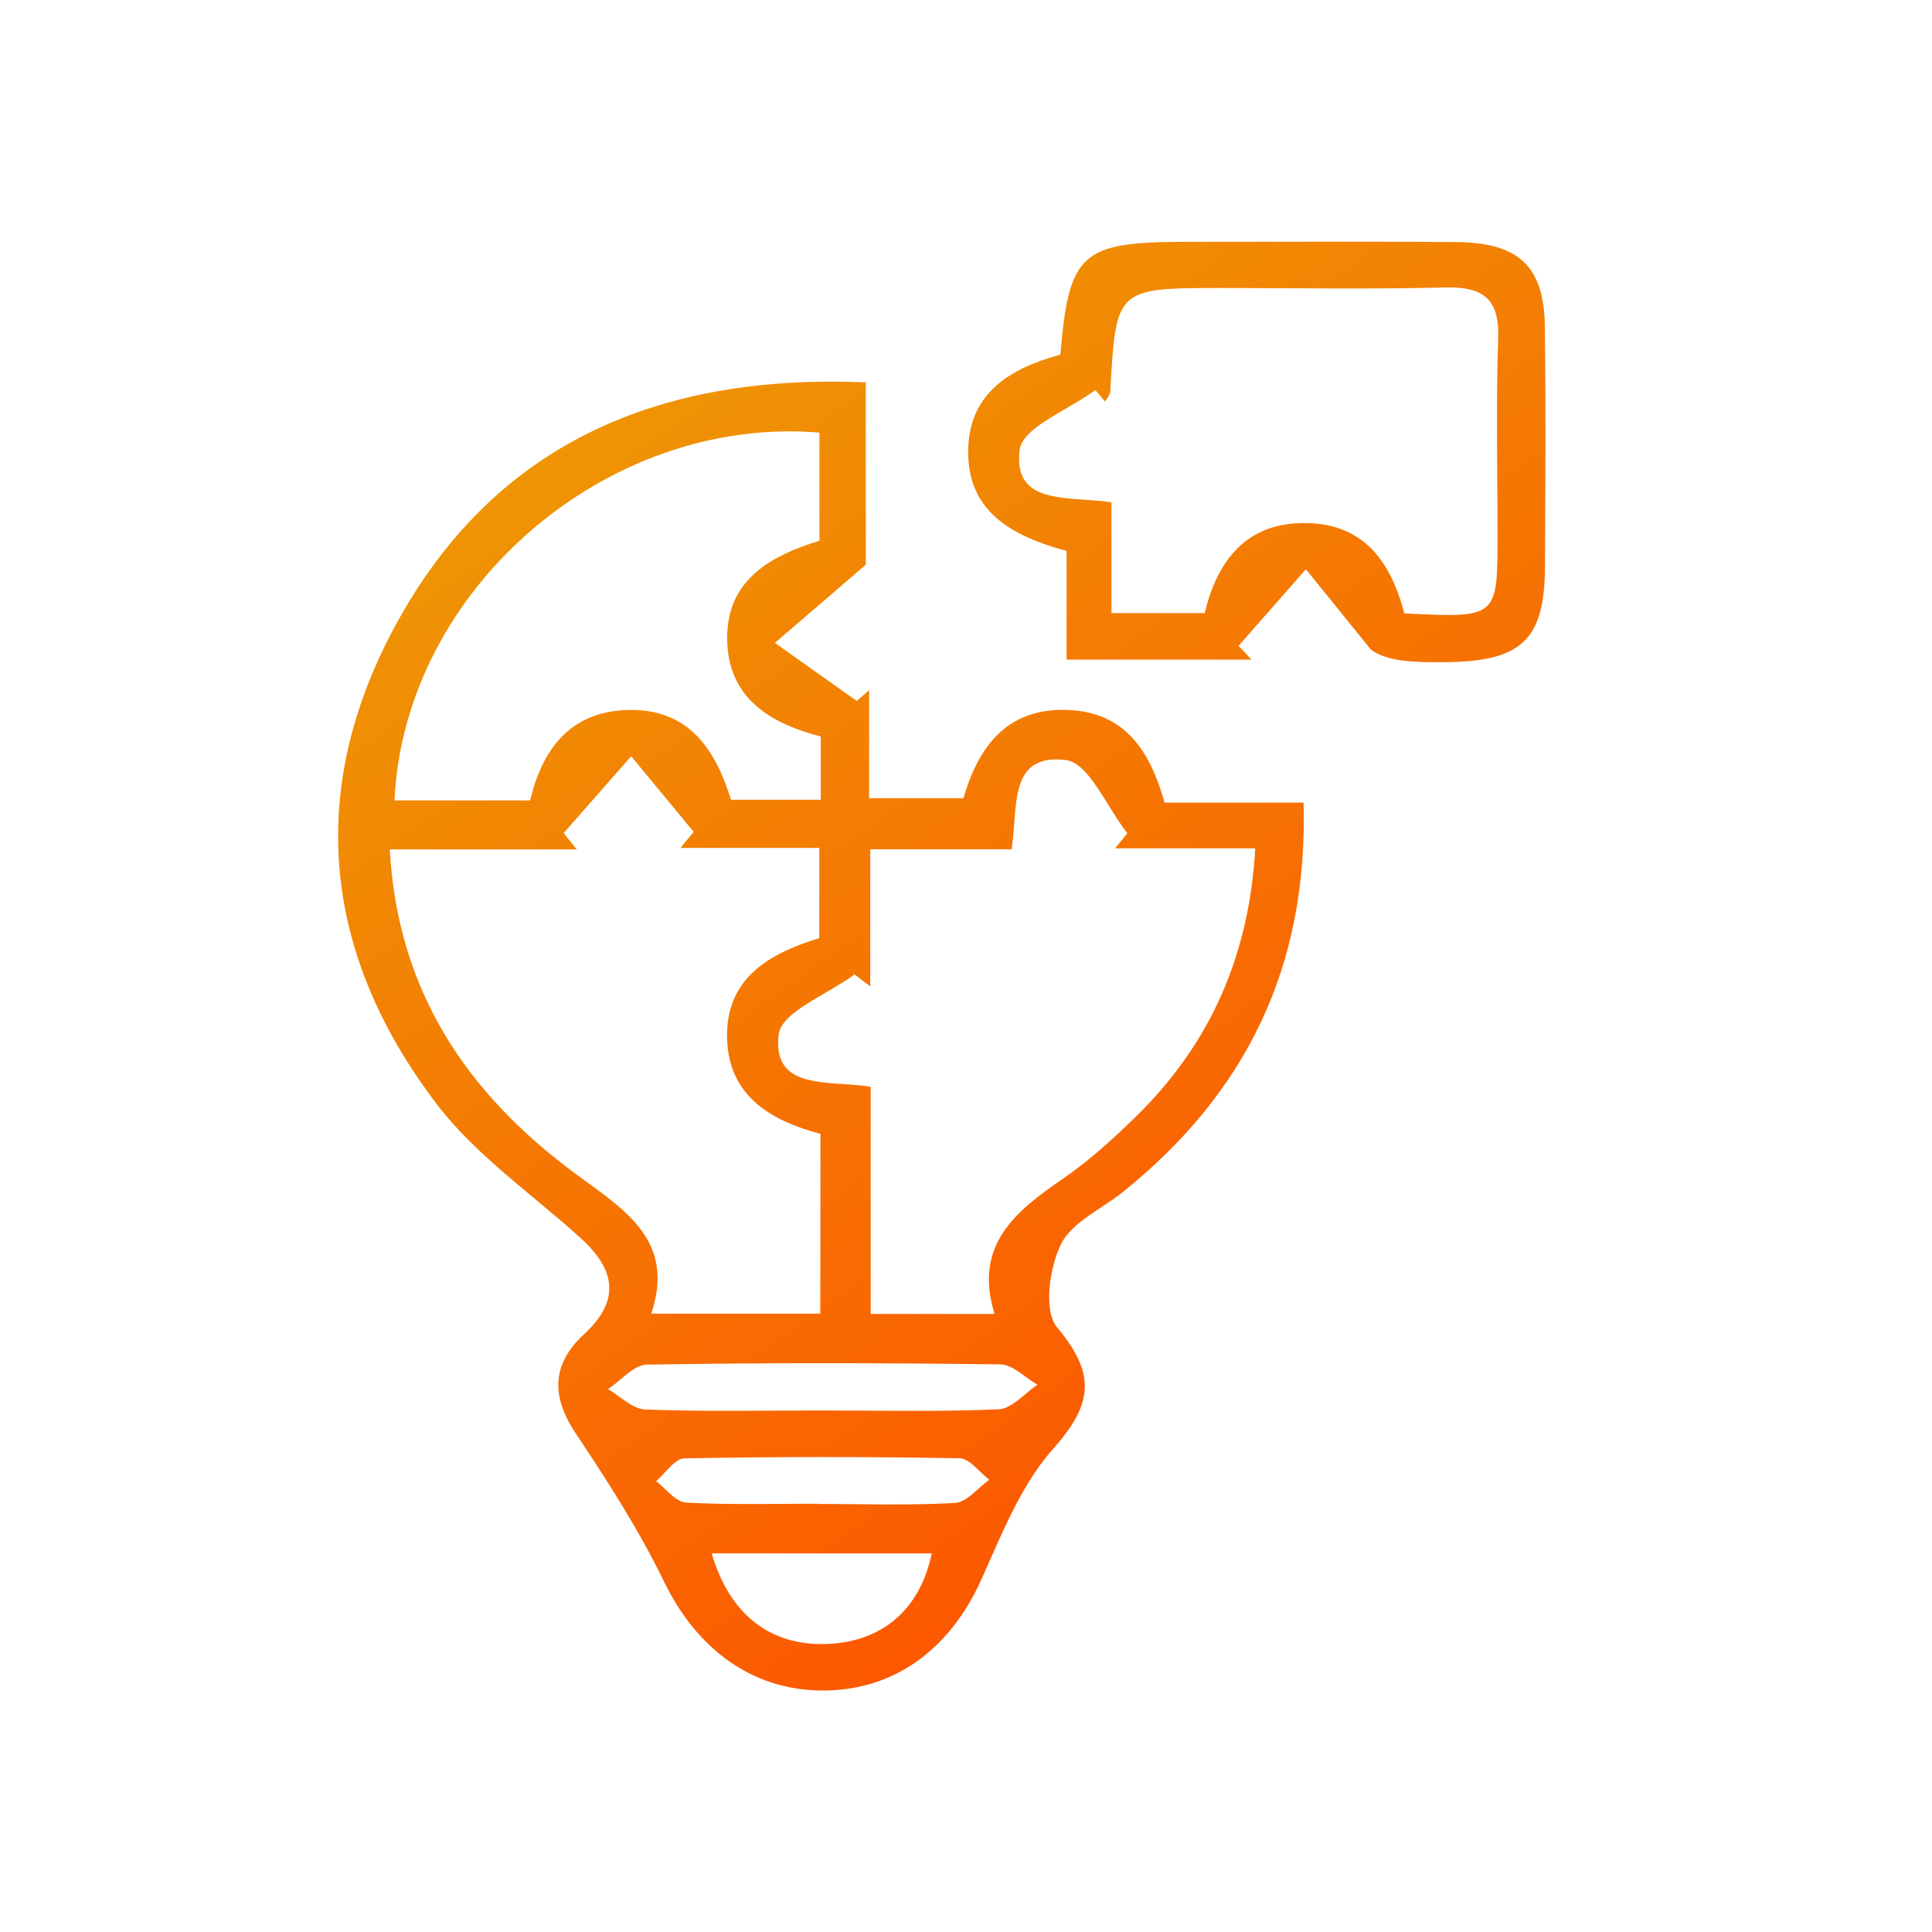
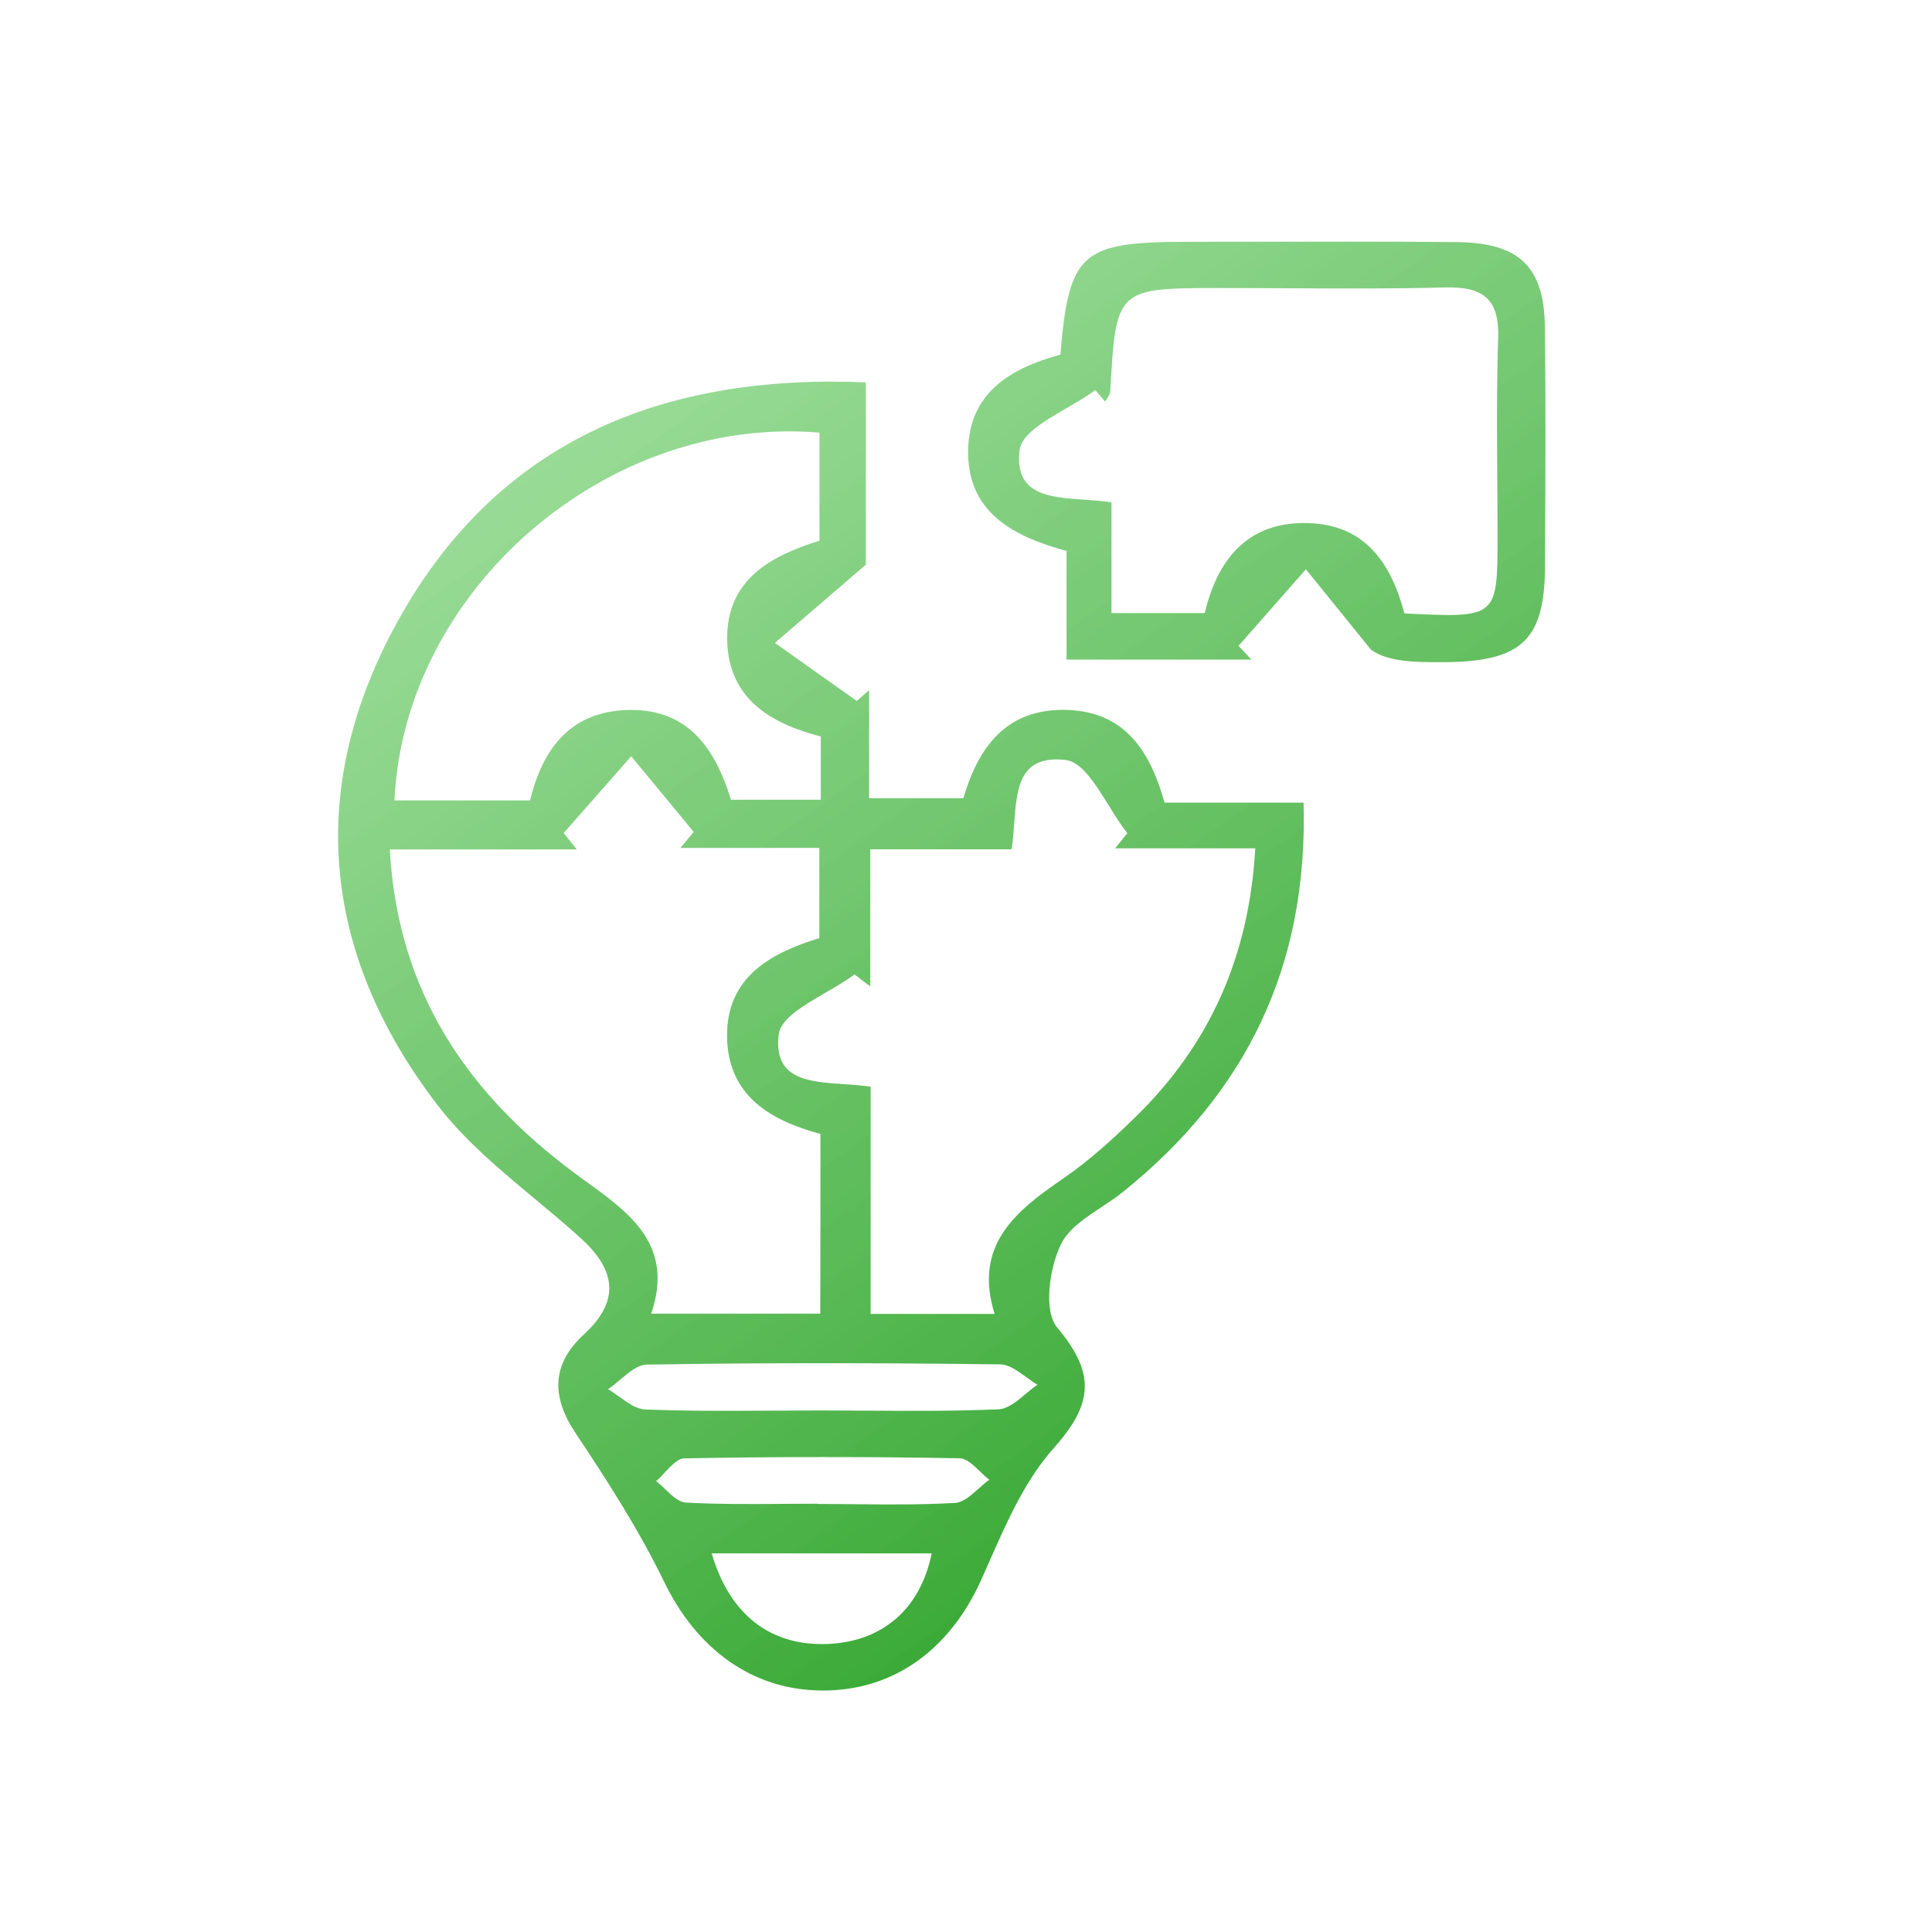
<svg xmlns="http://www.w3.org/2000/svg" width="40" height="40" viewBox="0 0 40 40" fill="none">
  <path fill-rule="evenodd" clip-rule="evenodd" d="M22.082 13.656H25.907C25.82 13.559 25.733 13.465 25.643 13.371L27.037 11.786C27.261 12.062 27.485 12.339 27.709 12.616C27.934 12.895 28.159 13.173 28.384 13.45C28.738 13.71 29.317 13.712 29.893 13.71C31.506 13.7 31.98 13.255 31.988 11.723C31.988 11.6 31.989 11.476 31.989 11.353C31.997 9.824 32.004 8.294 31.985 6.764C31.97 5.52 31.452 5.024 30.157 5.012C28.839 5 27.519 5.003 26.199 5.005C25.649 5.006 25.098 5.007 24.548 5.007C22.386 5.01 22.131 5.232 21.954 7.343C20.909 7.623 20.046 8.148 20.044 9.354C20.041 10.563 20.904 11.091 22.082 11.406V13.656ZM31.005 11.101C31.003 12.795 31.003 12.795 29.077 12.7C28.798 11.65 28.259 10.861 27.077 10.83C25.79 10.793 25.194 11.636 24.942 12.693H23.012V10.399C22.836 10.373 22.648 10.36 22.463 10.347C21.716 10.296 20.994 10.247 21.111 9.312C21.152 8.992 21.617 8.721 22.082 8.45C22.294 8.327 22.506 8.204 22.678 8.076L22.88 8.315C22.891 8.293 22.906 8.272 22.92 8.25C22.952 8.202 22.983 8.155 22.987 8.105C23.046 7.045 23.076 6.51 23.358 6.239C23.647 5.963 24.199 5.963 25.316 5.963C25.766 5.963 26.216 5.966 26.665 5.968C27.751 5.974 28.835 5.98 29.92 5.951C30.721 5.932 31.043 6.2 31.018 6.997C30.986 7.96 30.993 8.925 30.999 9.889C31.002 10.293 31.005 10.697 31.005 11.101ZM23.261 24.669C25.807 22.615 27.084 20.004 26.989 16.618H24.111C23.815 15.558 23.296 14.745 22.114 14.699C20.809 14.646 20.241 15.515 19.946 16.526H17.994V14.29C17.95 14.328 17.907 14.366 17.864 14.403C17.823 14.44 17.781 14.476 17.739 14.513C17.466 14.319 17.194 14.126 16.921 13.933C16.629 13.725 16.336 13.518 16.043 13.31C16.388 13.014 16.733 12.718 17.126 12.38C17.37 12.169 17.633 11.943 17.926 11.691V7.916C13.664 7.737 10.317 9.162 8.277 12.785C6.327 16.253 6.631 19.703 9.05 22.869C9.613 23.606 10.349 24.218 11.084 24.83C11.394 25.088 11.704 25.346 12 25.613C12.724 26.262 12.876 26.903 12.09 27.626C11.419 28.246 11.409 28.914 11.921 29.678C12.584 30.673 13.235 31.687 13.754 32.757C14.417 34.121 15.547 34.983 16.991 35C18.485 35.019 19.657 34.167 20.313 32.713C20.372 32.582 20.43 32.45 20.489 32.317C20.855 31.489 21.23 30.638 21.817 29.981C22.64 29.059 22.682 28.432 21.889 27.486C21.6 27.14 21.725 26.264 21.964 25.765C22.117 25.448 22.462 25.219 22.808 24.99C22.965 24.886 23.122 24.782 23.261 24.669ZM18.026 27.203V22.499C17.849 22.472 17.661 22.459 17.475 22.447C16.728 22.396 16.007 22.348 16.123 21.414C16.164 21.092 16.631 20.82 17.096 20.55C17.308 20.426 17.52 20.303 17.692 20.175C17.747 20.217 17.801 20.258 17.855 20.299C17.909 20.34 17.964 20.381 18.018 20.422V17.584H20.944C20.971 17.412 20.984 17.231 20.998 17.051C21.051 16.323 21.102 15.622 22.064 15.735C22.395 15.773 22.676 16.226 22.956 16.677C23.083 16.882 23.209 17.086 23.341 17.252L23.086 17.564H25.989C25.86 19.812 25.044 21.632 23.498 23.137C23.032 23.592 22.54 24.038 22.001 24.408C21.014 25.083 20.151 25.79 20.592 27.203H18.026ZM15.053 21.482C15.078 22.685 15.946 23.198 16.986 23.476C16.986 24.737 16.986 25.933 16.983 27.198H13.482C13.962 25.787 13.055 25.129 12.141 24.466C12.058 24.406 11.975 24.345 11.893 24.285C9.654 22.622 8.232 20.514 8.07 17.586H11.941C11.896 17.529 11.851 17.473 11.806 17.417C11.761 17.36 11.716 17.304 11.671 17.247C12.12 16.735 12.571 16.222 13.022 15.71L13.068 15.657C13.283 15.918 13.498 16.178 13.713 16.438C13.93 16.7 14.146 16.961 14.362 17.223C14.303 17.293 14.245 17.364 14.187 17.435C14.154 17.475 14.121 17.515 14.088 17.555H16.963V19.423C15.983 19.723 15.028 20.217 15.053 21.482ZM13.005 14.699C11.781 14.728 11.22 15.546 10.975 16.572H8.167C8.369 12.216 12.547 8.589 16.966 8.957V11.195C15.988 11.498 15.028 11.989 15.056 13.257C15.081 14.455 15.941 14.977 16.994 15.248V16.558H15.135C14.831 15.585 14.307 14.668 13.005 14.699ZM17.943 29.206C17.614 29.204 17.285 29.202 16.956 29.202C16.634 29.202 16.313 29.204 15.991 29.206C15.113 29.211 14.236 29.216 13.36 29.182C13.18 29.176 13.005 29.05 12.83 28.924C12.75 28.866 12.67 28.808 12.589 28.761C12.674 28.705 12.758 28.634 12.843 28.562C13.025 28.409 13.206 28.256 13.39 28.253C15.829 28.212 18.27 28.217 20.709 28.248C20.887 28.25 21.062 28.378 21.238 28.505C21.319 28.564 21.399 28.623 21.48 28.669C21.396 28.725 21.312 28.795 21.228 28.866C21.047 29.017 20.865 29.169 20.677 29.178C19.768 29.218 18.855 29.212 17.943 29.206ZM17.123 34.037C15.954 34.08 15.108 33.434 14.734 32.161H19.29C19.053 33.318 18.268 33.993 17.123 34.037ZM16.926 31.138V31.133C16.693 31.133 16.46 31.135 16.227 31.136C15.55 31.141 14.874 31.146 14.2 31.109C14.053 31.1 13.914 30.968 13.775 30.835C13.712 30.775 13.648 30.715 13.584 30.666C13.646 30.614 13.707 30.548 13.768 30.482C13.901 30.34 14.033 30.197 14.168 30.194C16.068 30.158 17.969 30.158 19.867 30.192C20.01 30.195 20.15 30.329 20.289 30.464C20.354 30.526 20.418 30.588 20.483 30.637C20.407 30.69 20.333 30.756 20.258 30.823C20.099 30.965 19.941 31.106 19.774 31.116C19.088 31.156 18.398 31.15 17.709 31.143C17.448 31.14 17.187 31.138 16.926 31.138Z" fill="url(#paint0_linear_139_162)" />
  <defs>
    <linearGradient id="paint0_linear_139_162" x1="7.5" y1="6.5" x2="27" y2="34" gradientUnits="userSpaceOnUse">
-       <stop stop-color="#EC9F05" />
-       <stop offset="1" stop-color="#FF4E00" />
+       <stop stop-color="#9bdf99de" />
+       <stop offset="1" stop-color="#2AA126" />
    </linearGradient>
  </defs>
</svg>
